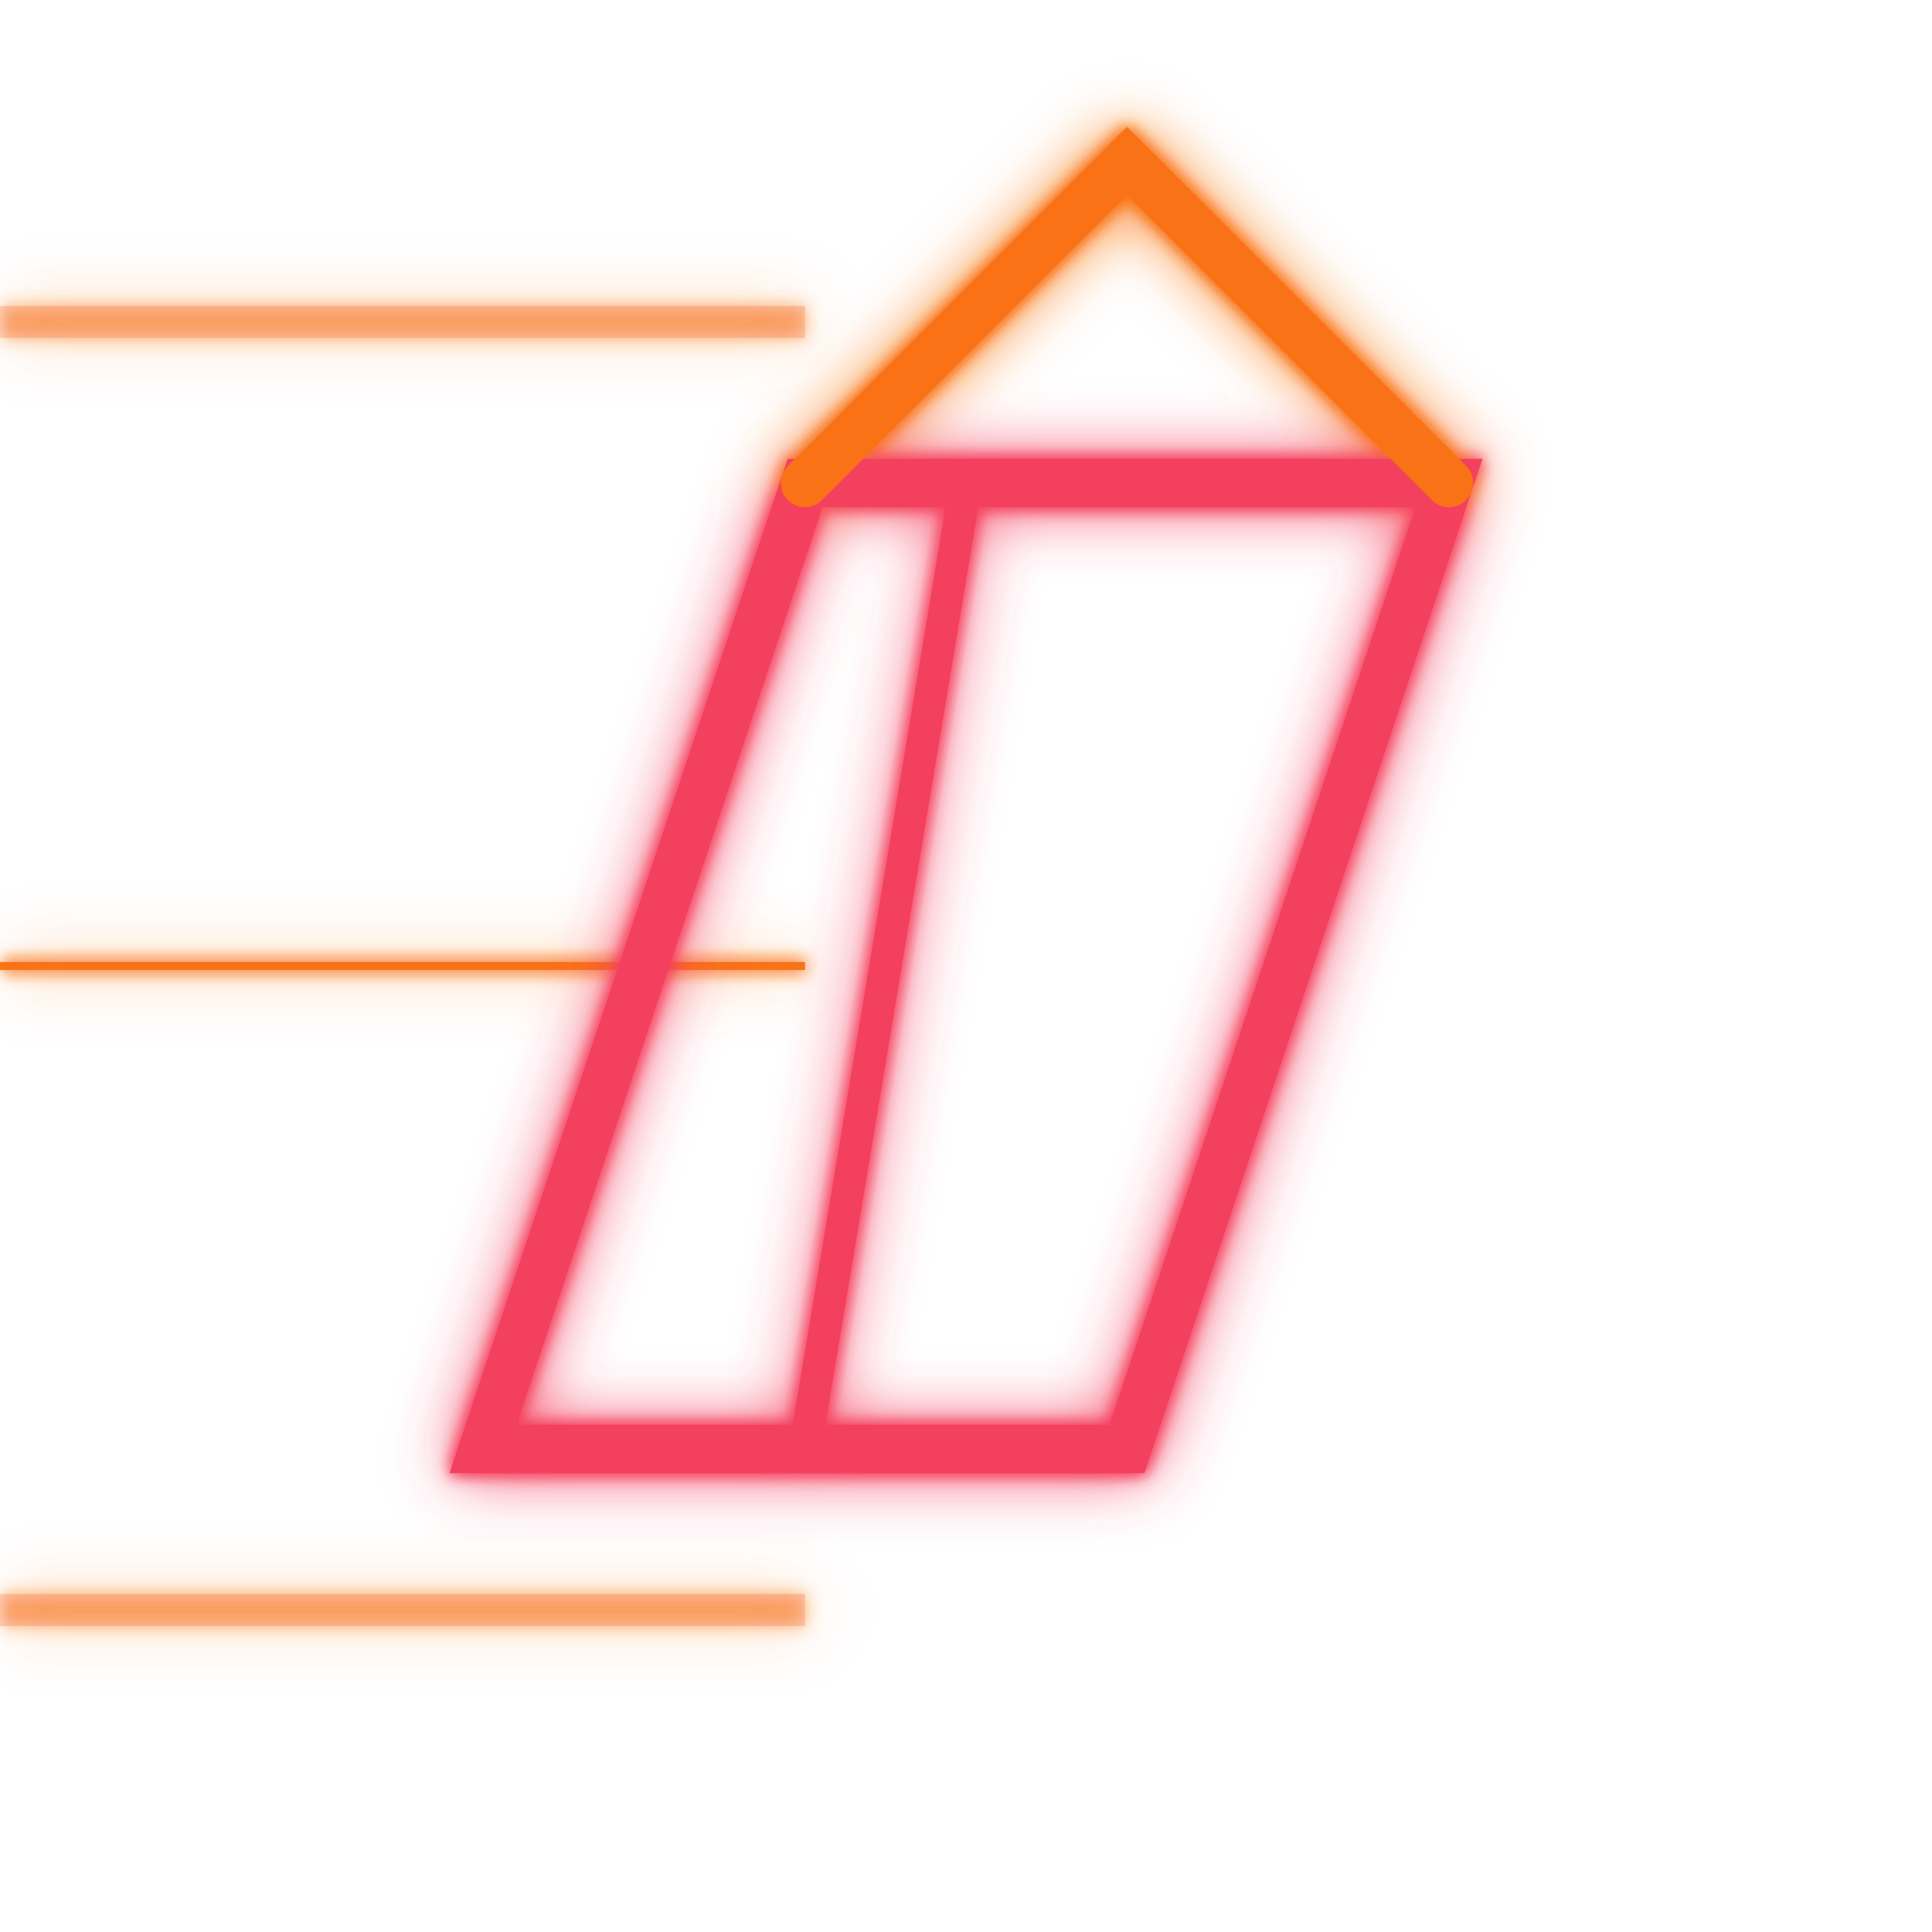
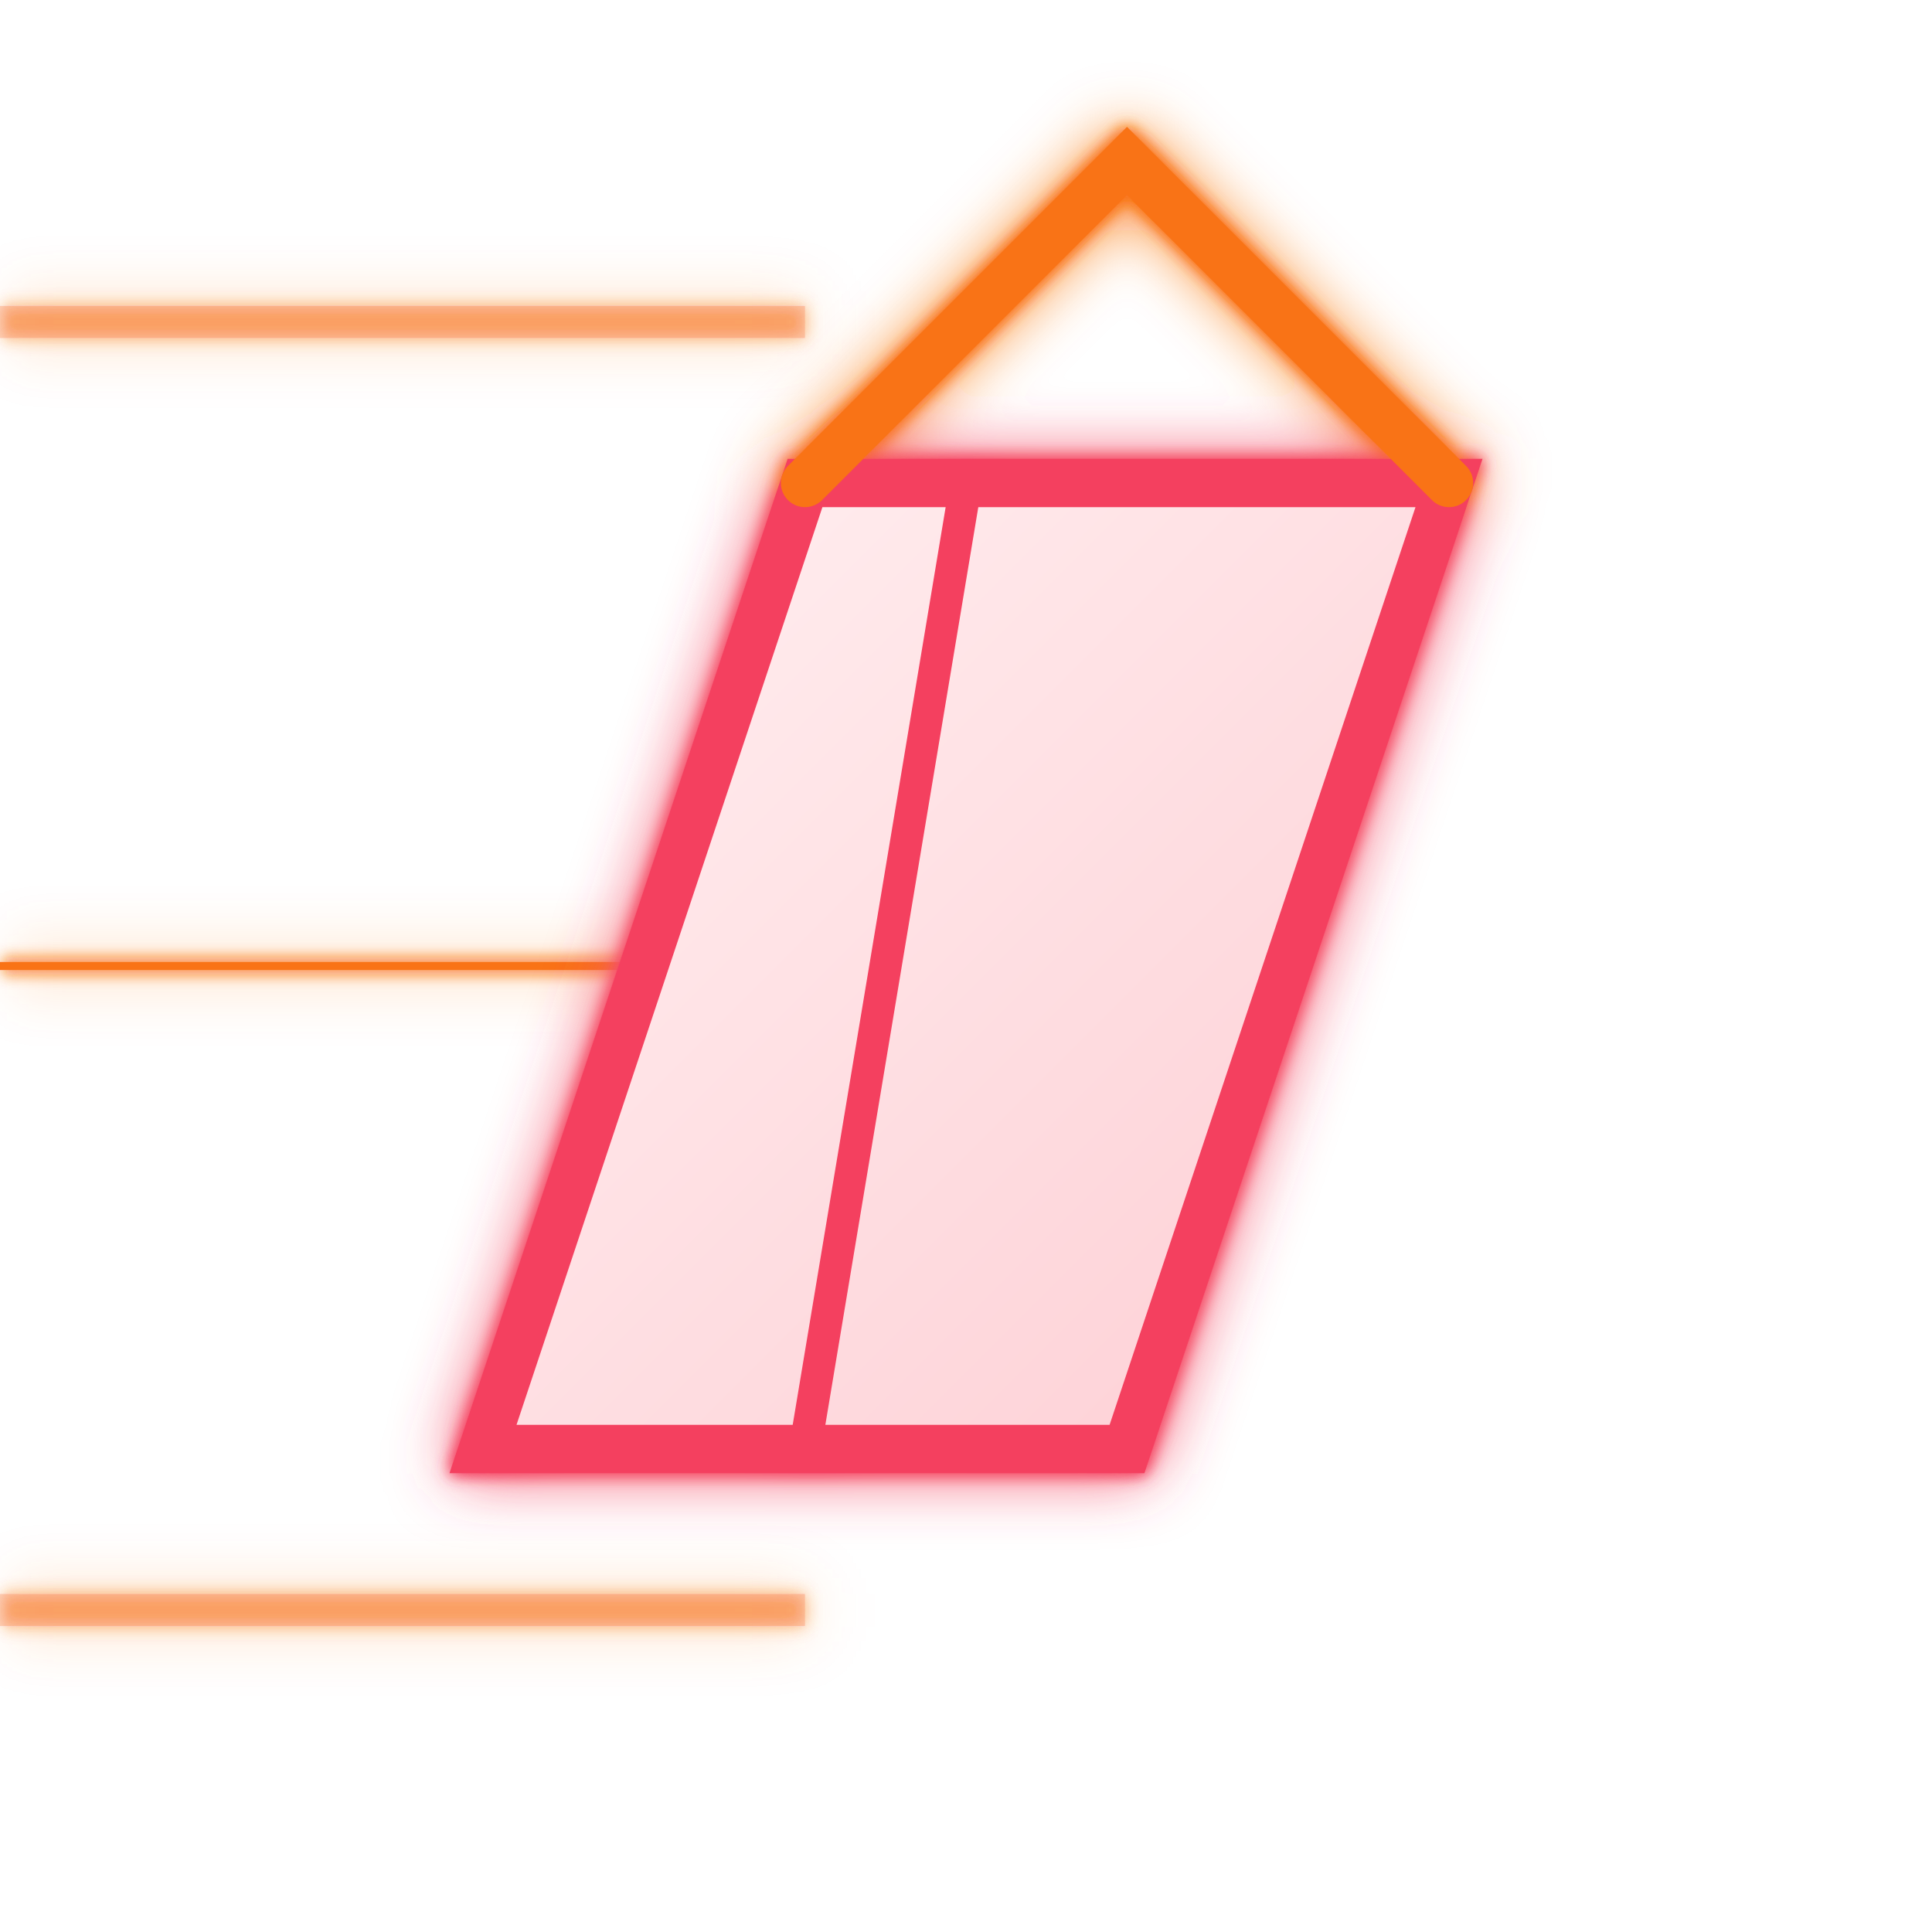
<svg xmlns="http://www.w3.org/2000/svg" viewBox="0 0 240 240" class="w-full h-full">
  <style>body { font-family: system-ui, -apple-system, sans-serif; transition: background-color 0.5s, color 0.5s; }
    /* 全局星座基础动画 */
    .node-fire { animation: f-flicker 0.2s infinite alternate; }
    .line-fire { stroke-dasharray: 10 10; animation: f-flow 1s linear infinite; }
    .node-air { animation: a-pulse 1s infinite alternate; }

    /* 水象专属强化 */
    .wrap-water { animation: w-float 4s ease-in-out infinite alternate; }
    .node-water { animation: w-glow 1.5s ease-in-out infinite alternate; }
    .line-water { stroke-dasharray: 12 24; animation: w-flow 2s linear infinite; }
    .node-water-ripple { animation: w-ripple 2s infinite cubic-bezier(0.4, 0, 0.2, 1); }

    /* 土象专属强化 */
    .node-earth { animation: e-pulse 2s cubic-bezier(0.4, 0, 0.6, 1) infinite; }
    .line-earth { stroke-dasharray: 20 40; animation: e-flow 2s linear infinite; }
    .e-scan-line { animation: e-scan 3s linear infinite; }
    .e-rot-box { transform-origin: 120px 120px; animation: e-rot 10s cubic-bezier(0.68, -0.55, 0.265, 1.55) infinite; }

    @keyframes f-flicker { 0% { opacity: 0.6; transform: scale(0.9); } 100% { opacity: 1; transform: scale(1.2); } }
    @keyframes f-flow { 100% { stroke-dashoffset: -20; } }
    @keyframes a-pulse { 0% { opacity: 0.4; transform: scale(0.8); } 100% { opacity: 1; transform: scale(1.5); filter: brightness(1.5); } }

    /* 新增水象/土象关键帧 */
    @keyframes w-float { 0% { transform: translateY(-5px); } 100% { transform: translateY(5px); } }
    @keyframes w-glow { 0% { opacity: 0.5; transform: scale(0.8); } 100% { opacity: 1; transform: scale(1.3); filter: brightness(1.3); } }
    @keyframes w-ripple { 0% { r: 5px; opacity: 1; stroke-width: 4; } 100% { r: 35px; opacity: 0; stroke-width: 0; } }
    @keyframes w-flow { 100% { stroke-dashoffset: -36; } }

    @keyframes e-pulse { 0%, 100% { opacity: 1; transform: scale(1); } 50% { opacity: 0.4; transform: scale(0.6); } }
    @keyframes e-flow { 100% { stroke-dashoffset: -60; } }
    @keyframes e-scan { 0% { transform: translateY(-100px); opacity: 0; } 10%, 90% { opacity: 1; } 100% { transform: translateY(100px); opacity: 0; } }
    @keyframes e-rot { 100% { transform: rotate(90deg); } }
</style>
  <defs>
    <filter id="glow-neon-d" x="-50%" y="-50%" width="200%" height="200%">
      <feGaussianBlur stdDeviation="4" result="blur" />
      <feMerge>
        <feMergeNode in="blur" />
        <feMergeNode in="SourceGraphic" />
      </feMerge>
    </filter>
    <filter id="glow-intense-d" x="-50%" y="-50%" width="200%" height="200%">
      <feGaussianBlur stdDeviation="8" result="b1" />
      <feGaussianBlur stdDeviation="3" result="b2" />
      <feMerge>
        <feMergeNode in="b1" />
        <feMergeNode in="b2" />
        <feMergeNode in="SourceGraphic" />
      </feMerge>
    </filter>
    <filter id="glow-neon-l" x="-50%" y="-50%" width="200%" height="200%">
      <feDropShadow dx="0" dy="3" stdDeviation="4" flood-color="#000" flood-opacity="0.2" result="shadow" />
      <feGaussianBlur in="SourceGraphic" stdDeviation="2" result="glow" />
      <feMerge>
        <feMergeNode in="shadow" />
        <feMergeNode in="glow" />
        <feMergeNode in="SourceGraphic" />
      </feMerge>
    </filter>
    <filter id="glow-intense-l" x="-50%" y="-50%" width="200%" height="200%">
      <feDropShadow dx="0" dy="5" stdDeviation="6" flood-color="#000" flood-opacity="0.25" result="shadow" />
      <feGaussianBlur in="SourceGraphic" stdDeviation="4" result="b1" />
      <feGaussianBlur in="SourceGraphic" stdDeviation="1" result="b2" />
      <feMerge>
        <feMergeNode in="shadow" />
        <feMergeNode in="b1" />
        <feMergeNode in="b2" />
        <feMergeNode in="SourceGraphic" />
      </feMerge>
    </filter>
    <linearGradient id="bg-supreme-d" x1="0%" y1="0%" x2="100%" y2="100%">
      <stop offset="0%" stop-color="#2a2d3e" />
      <stop offset="100%" stop-color="#0a0a0f" />
    </linearGradient>
    <linearGradient id="bg-supreme-l" x1="0%" y1="0%" x2="100%" y2="100%">
      <stop offset="0%" stop-color="#ffffff" />
      <stop offset="100%" stop-color="#cbd5e1" />
    </linearGradient>
    <linearGradient id="bg-void-d" x1="0%" y1="0%" x2="100%" y2="100%">
      <stop offset="0%" stop-color="#1a0033" />
      <stop offset="50%" stop-color="#05000a" />
      <stop offset="100%" stop-color="#000000" />
    </linearGradient>
    <linearGradient id="bg-void-l" x1="0%" y1="0%" x2="100%" y2="100%">
      <stop offset="0%" stop-color="#312e81" />
      <stop offset="50%" stop-color="#0f172a" />
      <stop offset="100%" stop-color="#020617" />
    </linearGradient>
    <linearGradient id="bg-ice-d" x1="0%" y1="0%" x2="100%" y2="100%">
      <stop offset="0%" stop-color="#002244" />
      <stop offset="100%" stop-color="#000a1a" />
    </linearGradient>
    <linearGradient id="bg-ice-l" x1="0%" y1="0%" x2="100%" y2="100%">
      <stop offset="0%" stop-color="#e0f2fe" />
      <stop offset="100%" stop-color="#7dd3fc" />
    </linearGradient>
    <linearGradient id="bg-gold-d" x1="0%" y1="0%" x2="100%" y2="100%">
      <stop offset="0%" stop-color="#4a3b1c" />
      <stop offset="100%" stop-color="#1a140a" />
    </linearGradient>
    <linearGradient id="bg-gold-l" x1="0%" y1="0%" x2="100%" y2="100%">
      <stop offset="0%" stop-color="#fef3c7" />
      <stop offset="100%" stop-color="#fbbf24" />
    </linearGradient>
    <linearGradient id="bg-moon-d" x1="0%" y1="0%" x2="100%" y2="100%">
      <stop offset="0%" stop-color="#334155" />
      <stop offset="100%" stop-color="#0f172a" />
    </linearGradient>
    <linearGradient id="bg-moon-l" x1="0%" y1="0%" x2="100%" y2="100%">
      <stop offset="0%" stop-color="#f8fafc" />
      <stop offset="100%" stop-color="#94a3b8" />
    </linearGradient>
    <linearGradient id="bg-omega-d" x1="0%" y1="0%" x2="100%" y2="100%">
      <stop offset="0%" stop-color="#4a0000" />
      <stop offset="100%" stop-color="#1a0000" />
    </linearGradient>
    <linearGradient id="bg-omega-l" x1="0%" y1="0%" x2="100%" y2="100%">
      <stop offset="0%" stop-color="#fee2e2" />
      <stop offset="100%" stop-color="#f87171" />
    </linearGradient>
    <linearGradient id="bg-matrix-d" x1="0%" y1="0%" x2="100%" y2="100%">
      <stop offset="0%" stop-color="#003311" />
      <stop offset="100%" stop-color="#001100" />
    </linearGradient>
    <linearGradient id="bg-matrix-l" x1="0%" y1="0%" x2="100%" y2="100%">
      <stop offset="0%" stop-color="#dcfce7" />
      <stop offset="100%" stop-color="#4ade80" />
    </linearGradient>
    <linearGradient id="bg-platinum-d" x1="0%" y1="0%" x2="100%" y2="100%">
      <stop offset="0%" stop-color="#475569" />
      <stop offset="100%" stop-color="#1e293b" />
    </linearGradient>
    <linearGradient id="bg-platinum-l" x1="0%" y1="0%" x2="100%" y2="100%">
      <stop offset="0%" stop-color="#ffffff" />
      <stop offset="100%" stop-color="#94a3b8" />
    </linearGradient>
    <linearGradient id="bg-nebula-d" x1="0%" y1="0%" x2="100%" y2="100%">
      <stop offset="0%" stop-color="#581c87" />
      <stop offset="50%" stop-color="#831843" />
      <stop offset="100%" stop-color="#171717" />
    </linearGradient>
    <linearGradient id="bg-nebula-l" x1="0%" y1="0%" x2="100%" y2="100%">
      <stop offset="0%" stop-color="#f3e8ff" />
      <stop offset="50%" stop-color="#fbcfe8" />
      <stop offset="100%" stop-color="#cbd5e1" />
    </linearGradient>
    <linearGradient id="bg-aegis-d" x1="0%" y1="0%" x2="100%" y2="100%">
      <stop offset="0%" stop-color="#0f172a" />
      <stop offset="100%" stop-color="#020617" />
    </linearGradient>
    <linearGradient id="bg-aegis-l" x1="0%" y1="0%" x2="100%" y2="100%">
      <stop offset="0%" stop-color="#f1f5f9" />
      <stop offset="100%" stop-color="#94a3b8" />
    </linearGradient>
    <linearGradient id="bg-reactor-d" x1="0%" y1="0%" x2="100%" y2="100%">
      <stop offset="0%" stop-color="#14532d" />
      <stop offset="100%" stop-color="#052e16" />
    </linearGradient>
    <linearGradient id="bg-reactor-l" x1="0%" y1="0%" x2="100%" y2="100%">
      <stop offset="0%" stop-color="#dcfce7" />
      <stop offset="100%" stop-color="#4ade80" />
    </linearGradient>
    <linearGradient id="bg-tactical-d" x1="0%" y1="0%" x2="100%" y2="100%">
      <stop offset="0%" stop-color="#450a0a" />
      <stop offset="100%" stop-color="#2a0000" />
    </linearGradient>
    <linearGradient id="bg-tactical-l" x1="0%" y1="0%" x2="100%" y2="100%">
      <stop offset="0%" stop-color="#fee2e2" />
      <stop offset="100%" stop-color="#f87171" />
    </linearGradient>
    <linearGradient id="bg-arcane-d" x1="0%" y1="0%" x2="100%" y2="100%">
      <stop offset="0%" stop-color="#3b0764" />
      <stop offset="100%" stop-color="#17002e" />
    </linearGradient>
    <linearGradient id="bg-arcane-l" x1="0%" y1="0%" x2="100%" y2="100%">
      <stop offset="0%" stop-color="#f3e8ff" />
      <stop offset="100%" stop-color="#c084fc" />
    </linearGradient>
+     <linearGradient id="bg-z-fire-l" x1="0%" y1="0%" x2="100%" y2="100%">
+       <stop offset="0%" stop-color="#fff1f2" />
+       <stop offset="100%" stop-color="#fecdd3" />
+     </linearGradient>
  </defs>
  <style>.zh1{animation:zh1a 0.5s ease-in-out infinite alternate; transform-origin:120px 120px}.zh2{stroke-dasharray:150;animation:zh2a 0.8s linear infinite}@keyframes zh1a{0%{transform:scaleX(0.95) skewX(5deg)}100%{transform:scaleX(1.05) skewX(-5deg)}}@keyframes zh2a{100%{stroke-dashoffset:-300}}</style>
  <g stroke="#f97316" fill="none" stroke-width="4" class="zh2" filter="url(#glow-intense-l)">
    <line x1="-50" y1="40" x2="290" y2="40" opacity="0.3" />
    <line x1="-50" y1="200" x2="290" y2="200" opacity="0.3" />
    <line x1="-50" y1="120" x2="290" y2="120" stroke-width="1" />
  </g>
  <g class="zh1" filter="url(#glow-intense-l)">
    <polygon points="60,180 100,60 180,60 140,180" fill="url(#bg-z-fire-l)" stroke="#f43f5e" stroke-width="6" />
    <path d="M100 60 L140 20 L180 60" fill="none" stroke="#f97316" stroke-width="6" stroke-linecap="round" />
    <line x1="120" y1="60" x2="100" y2="180" stroke="#f43f5e" stroke-width="4" />
  </g>
  <style>@media(prefers-reduced-motion:reduce){*{animation:none!important;transition:none!important}}</style>
</svg>
